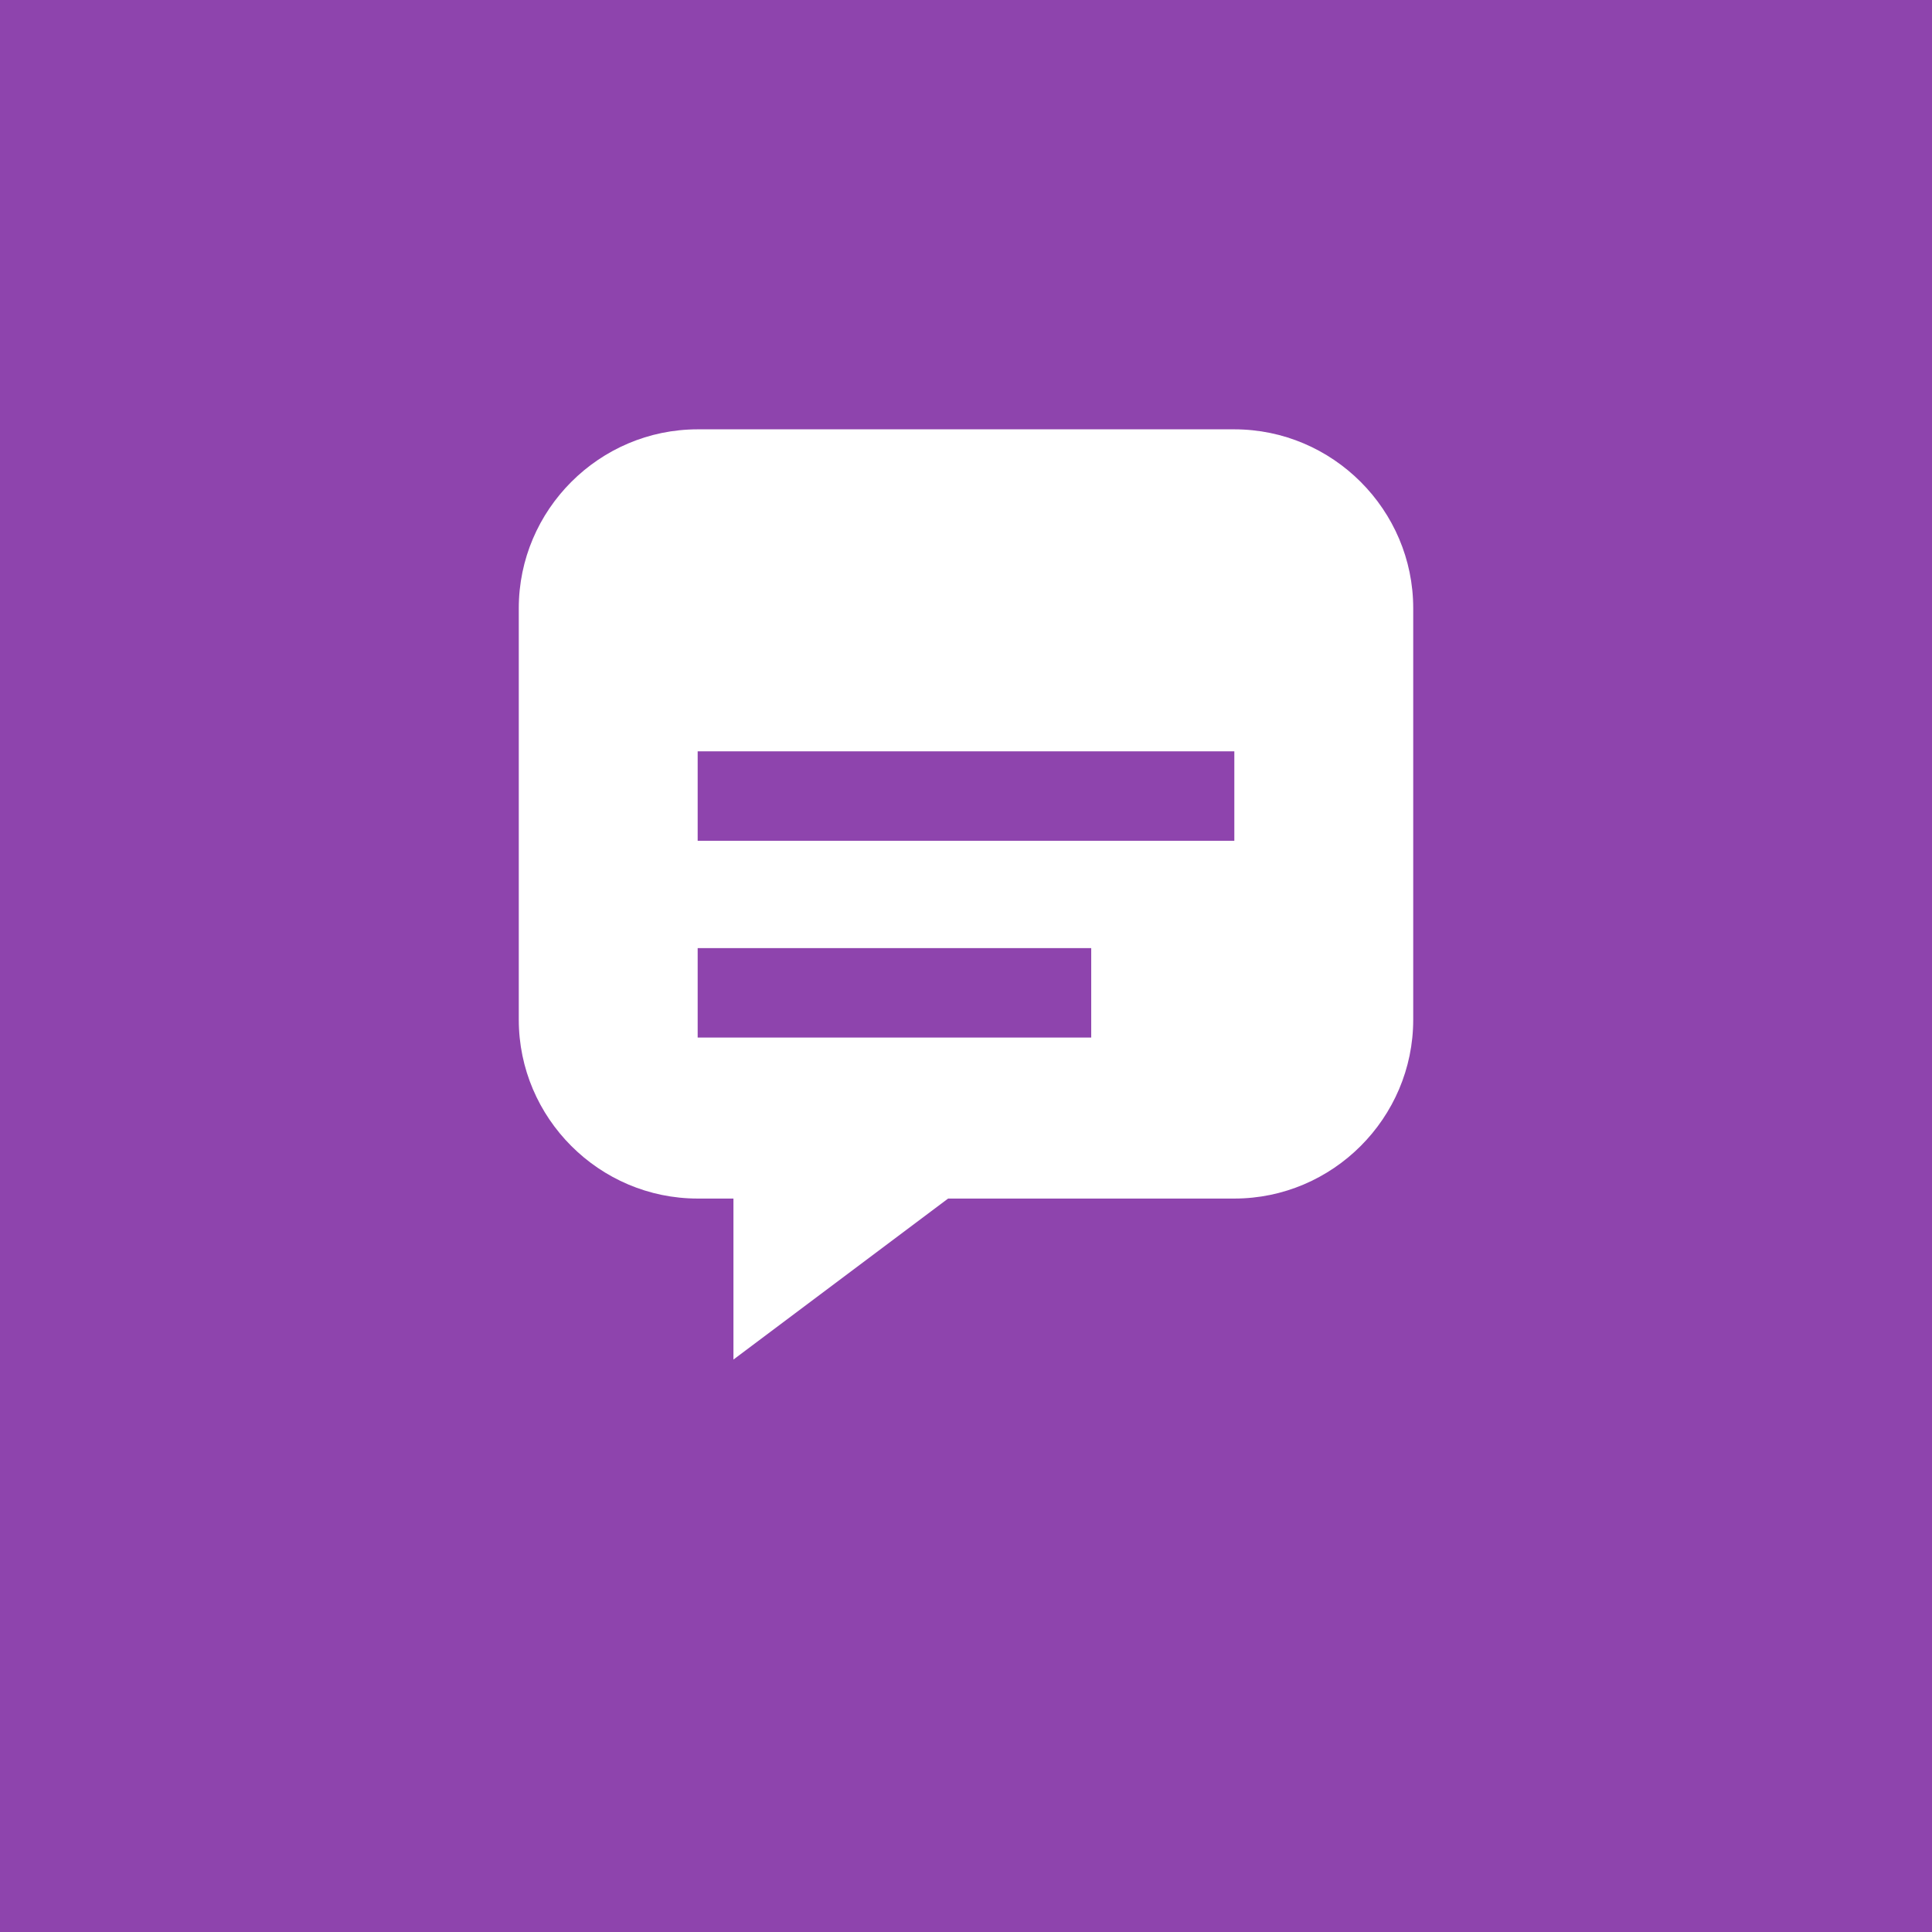
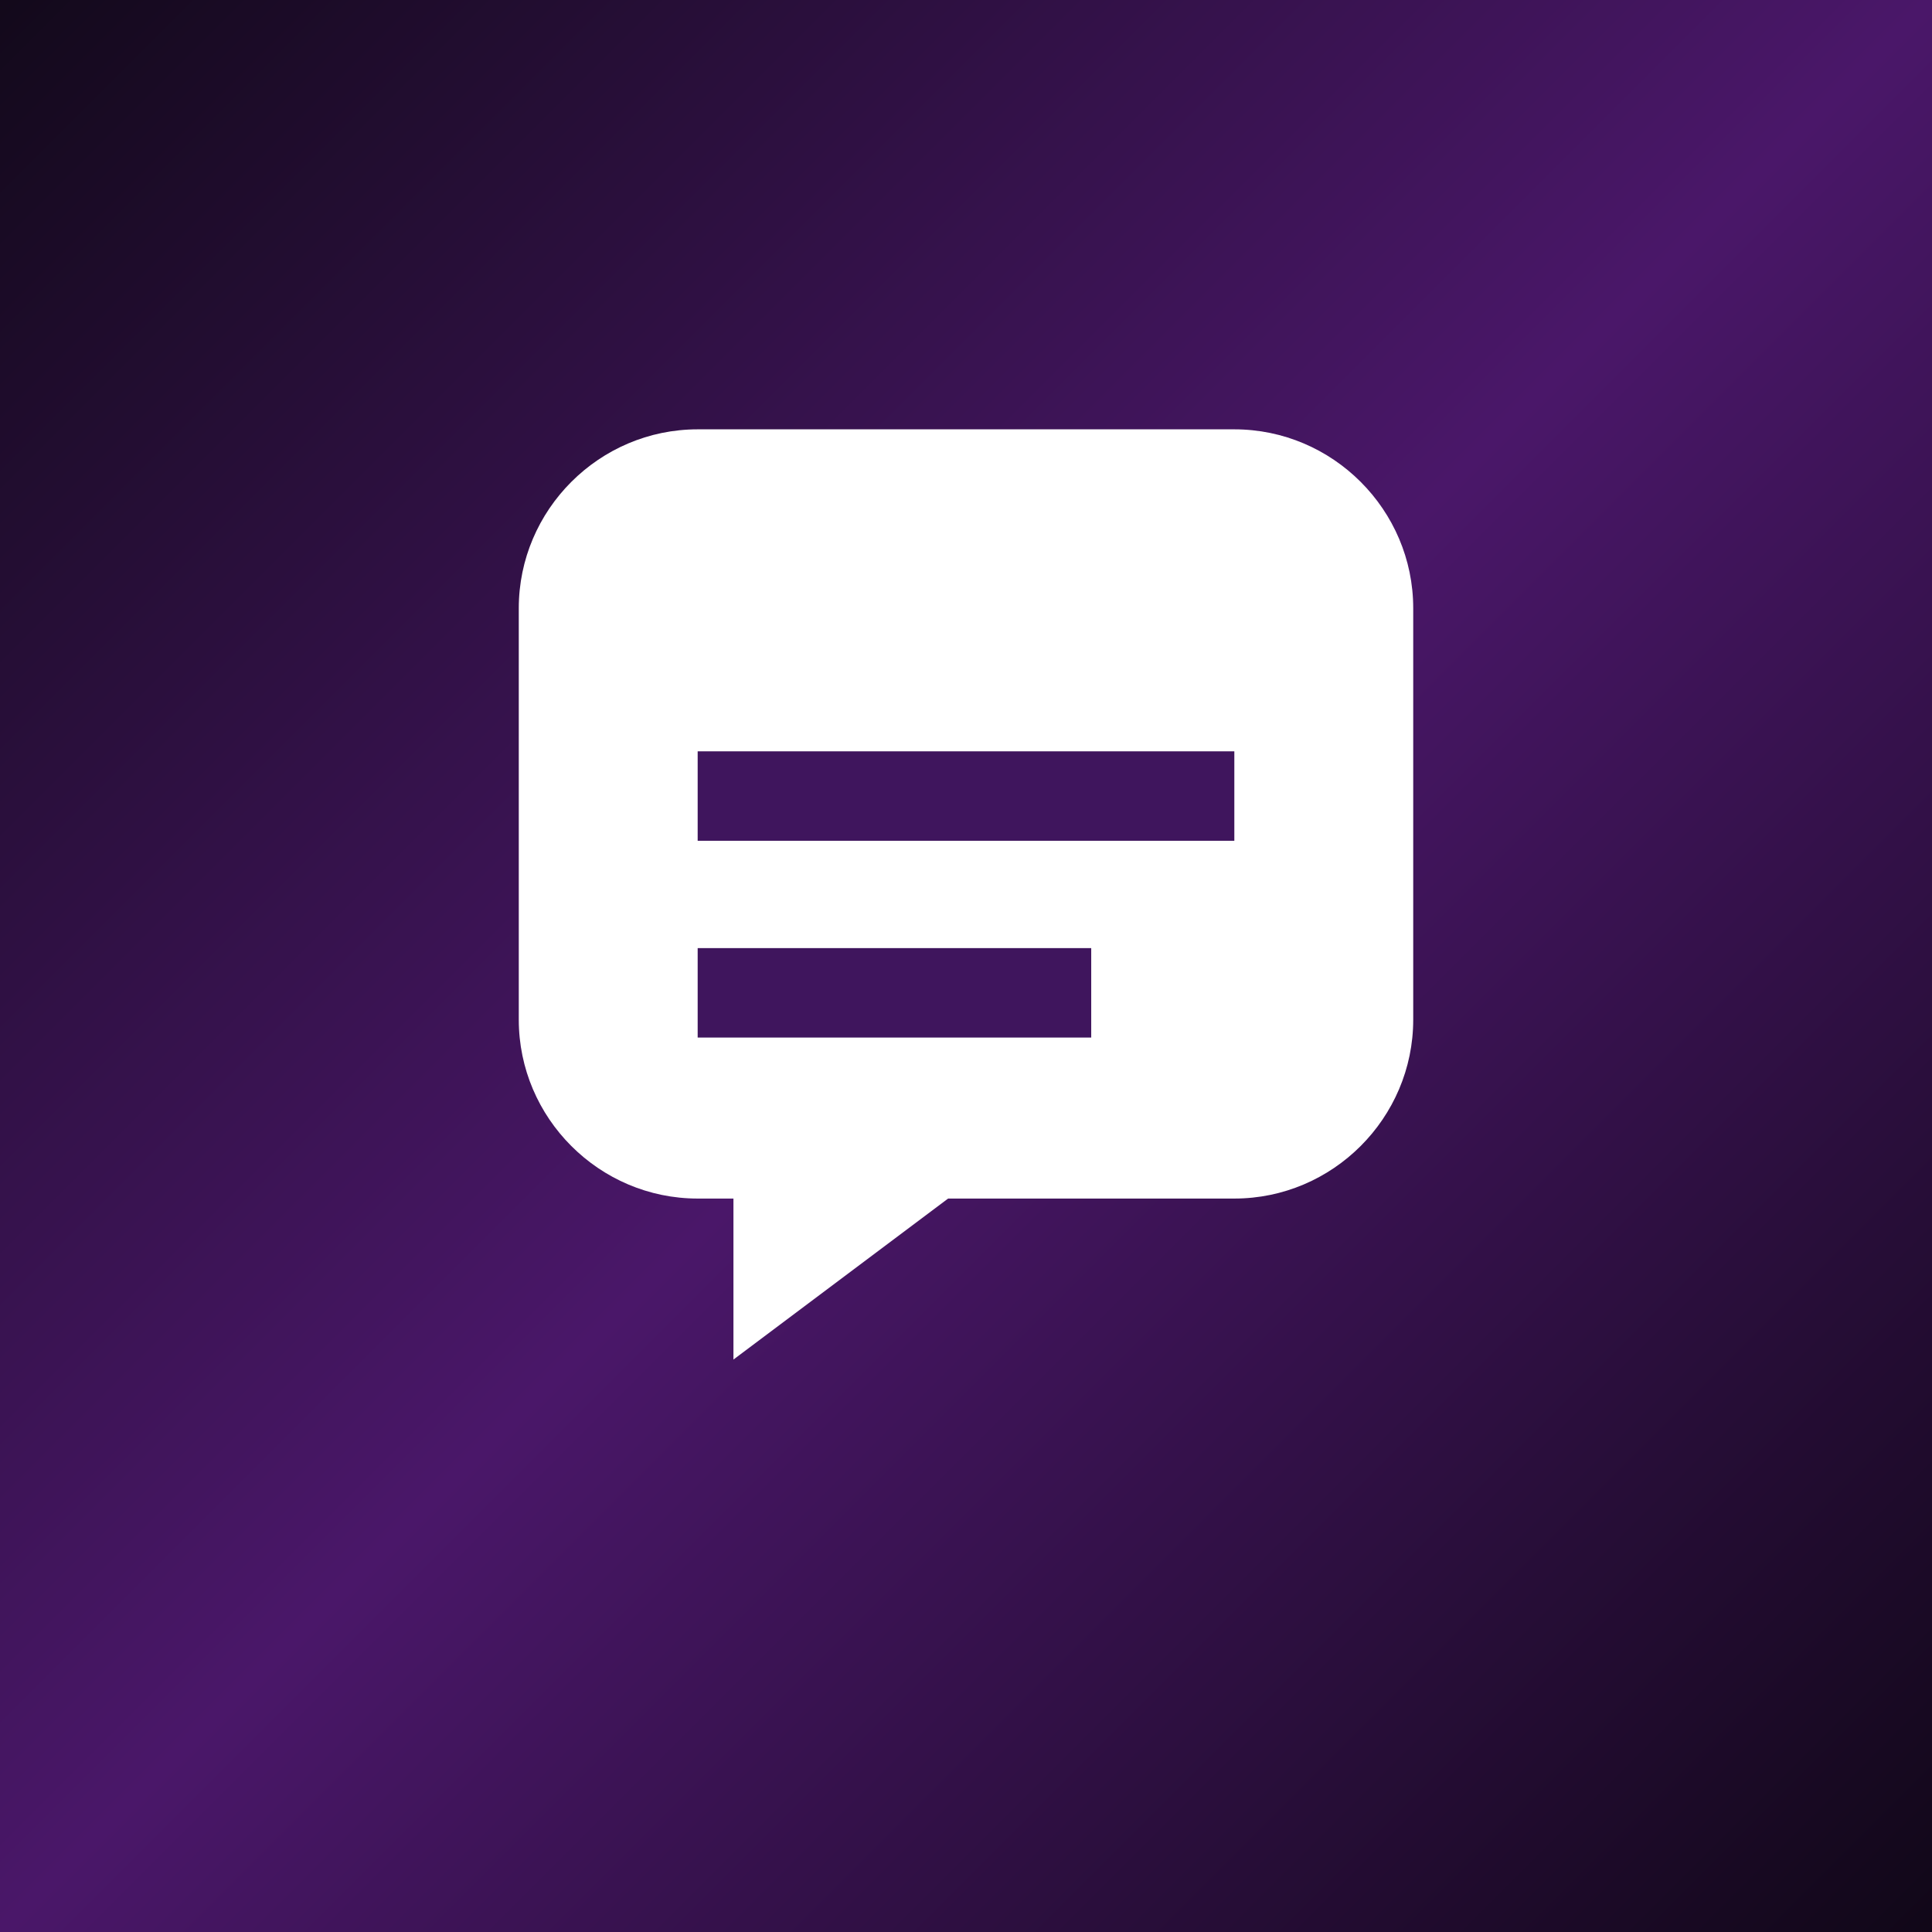
<svg xmlns="http://www.w3.org/2000/svg" viewBox="0 0 108 108" role="img" aria-label="Chat">
-   <rect width="108" height="108" fill="#8E44AD" />
-   <path d="M29,34c0,-5.5 4.5,-10 10,-10h30c5.5,0 10,4.5 10,10v23c0,5.5 -4.5,10 -10,10H53l-12,9v-9h-2c-5.5,0 -10,-4.5 -10,-10z" fill="#FFFFFF" />
-   <path d="M39,42h30v5H39zM39,53h22v5H39z" fill="#8E44AD" />
+   <defs>
+     <linearGradient id="g" x1="0" y1="0" x2="1" y2="1">
+       <stop offset="0%" stop-color="#12091a">
+         <animate attributeName="stop-color" values="#12091a;#28103b;#12091a" dur="5s" repeatCount="indefinite" />
+       </stop>
+       <stop offset="50%" stop-color="#4a1769">
+         <animate attributeName="stop-color" values="#4a1769;#74279b;#4a1769" dur="5s" repeatCount="indefinite" />
+       </stop>
+       <stop offset="100%" stop-color="#100717">
+         <animate attributeName="stop-color" values="#100717;#321044;#100717" dur="5s" repeatCount="indefinite" />
+       </stop>
+     </linearGradient>
+   </defs>
+   <rect width="108" height="108" fill="url(#g)" />
+   <path d="M29 34c0-5.5 4.5-10 10-10h30c5.5 0 10 4.5 10 10v23c0 5.5-4.5 10-10 10H53l-12 9v-9h-2c-5.5 0-10-4.5-10-10z" fill="#fff" />
+   <path d="M39 42h30v5H39zM39 53h22v5H39z" fill="#3f155d" />
</svg>
